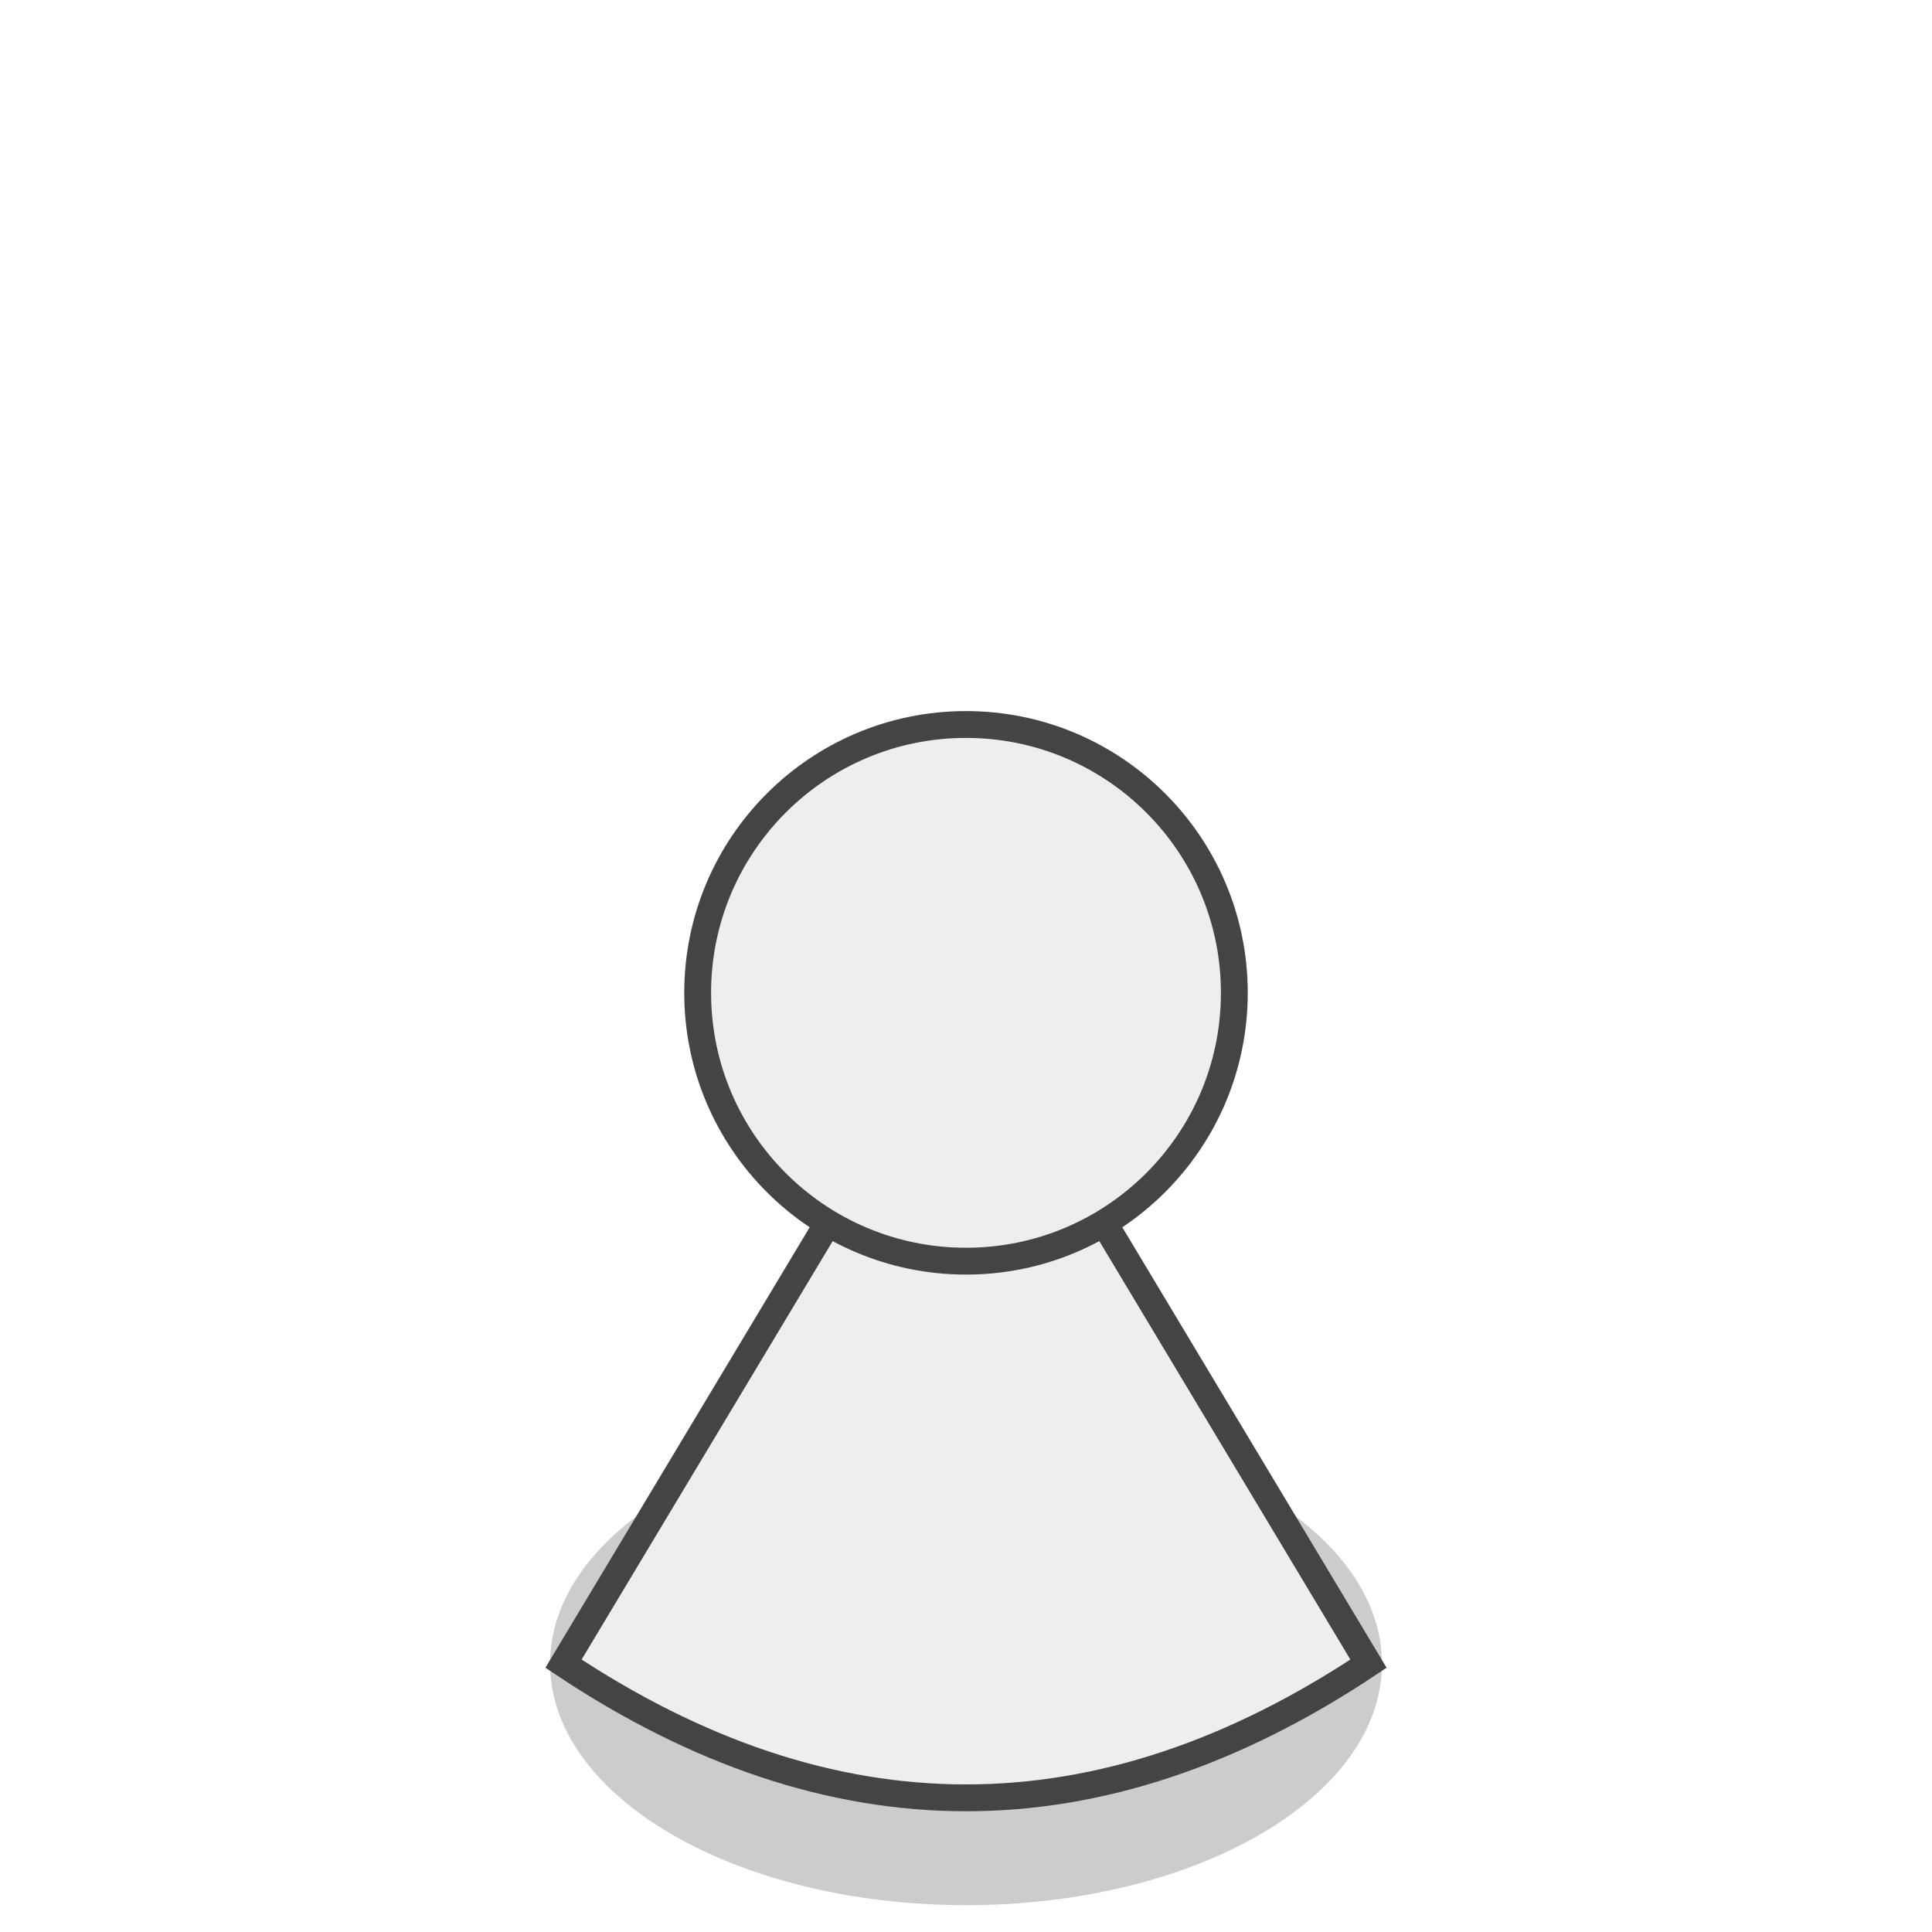
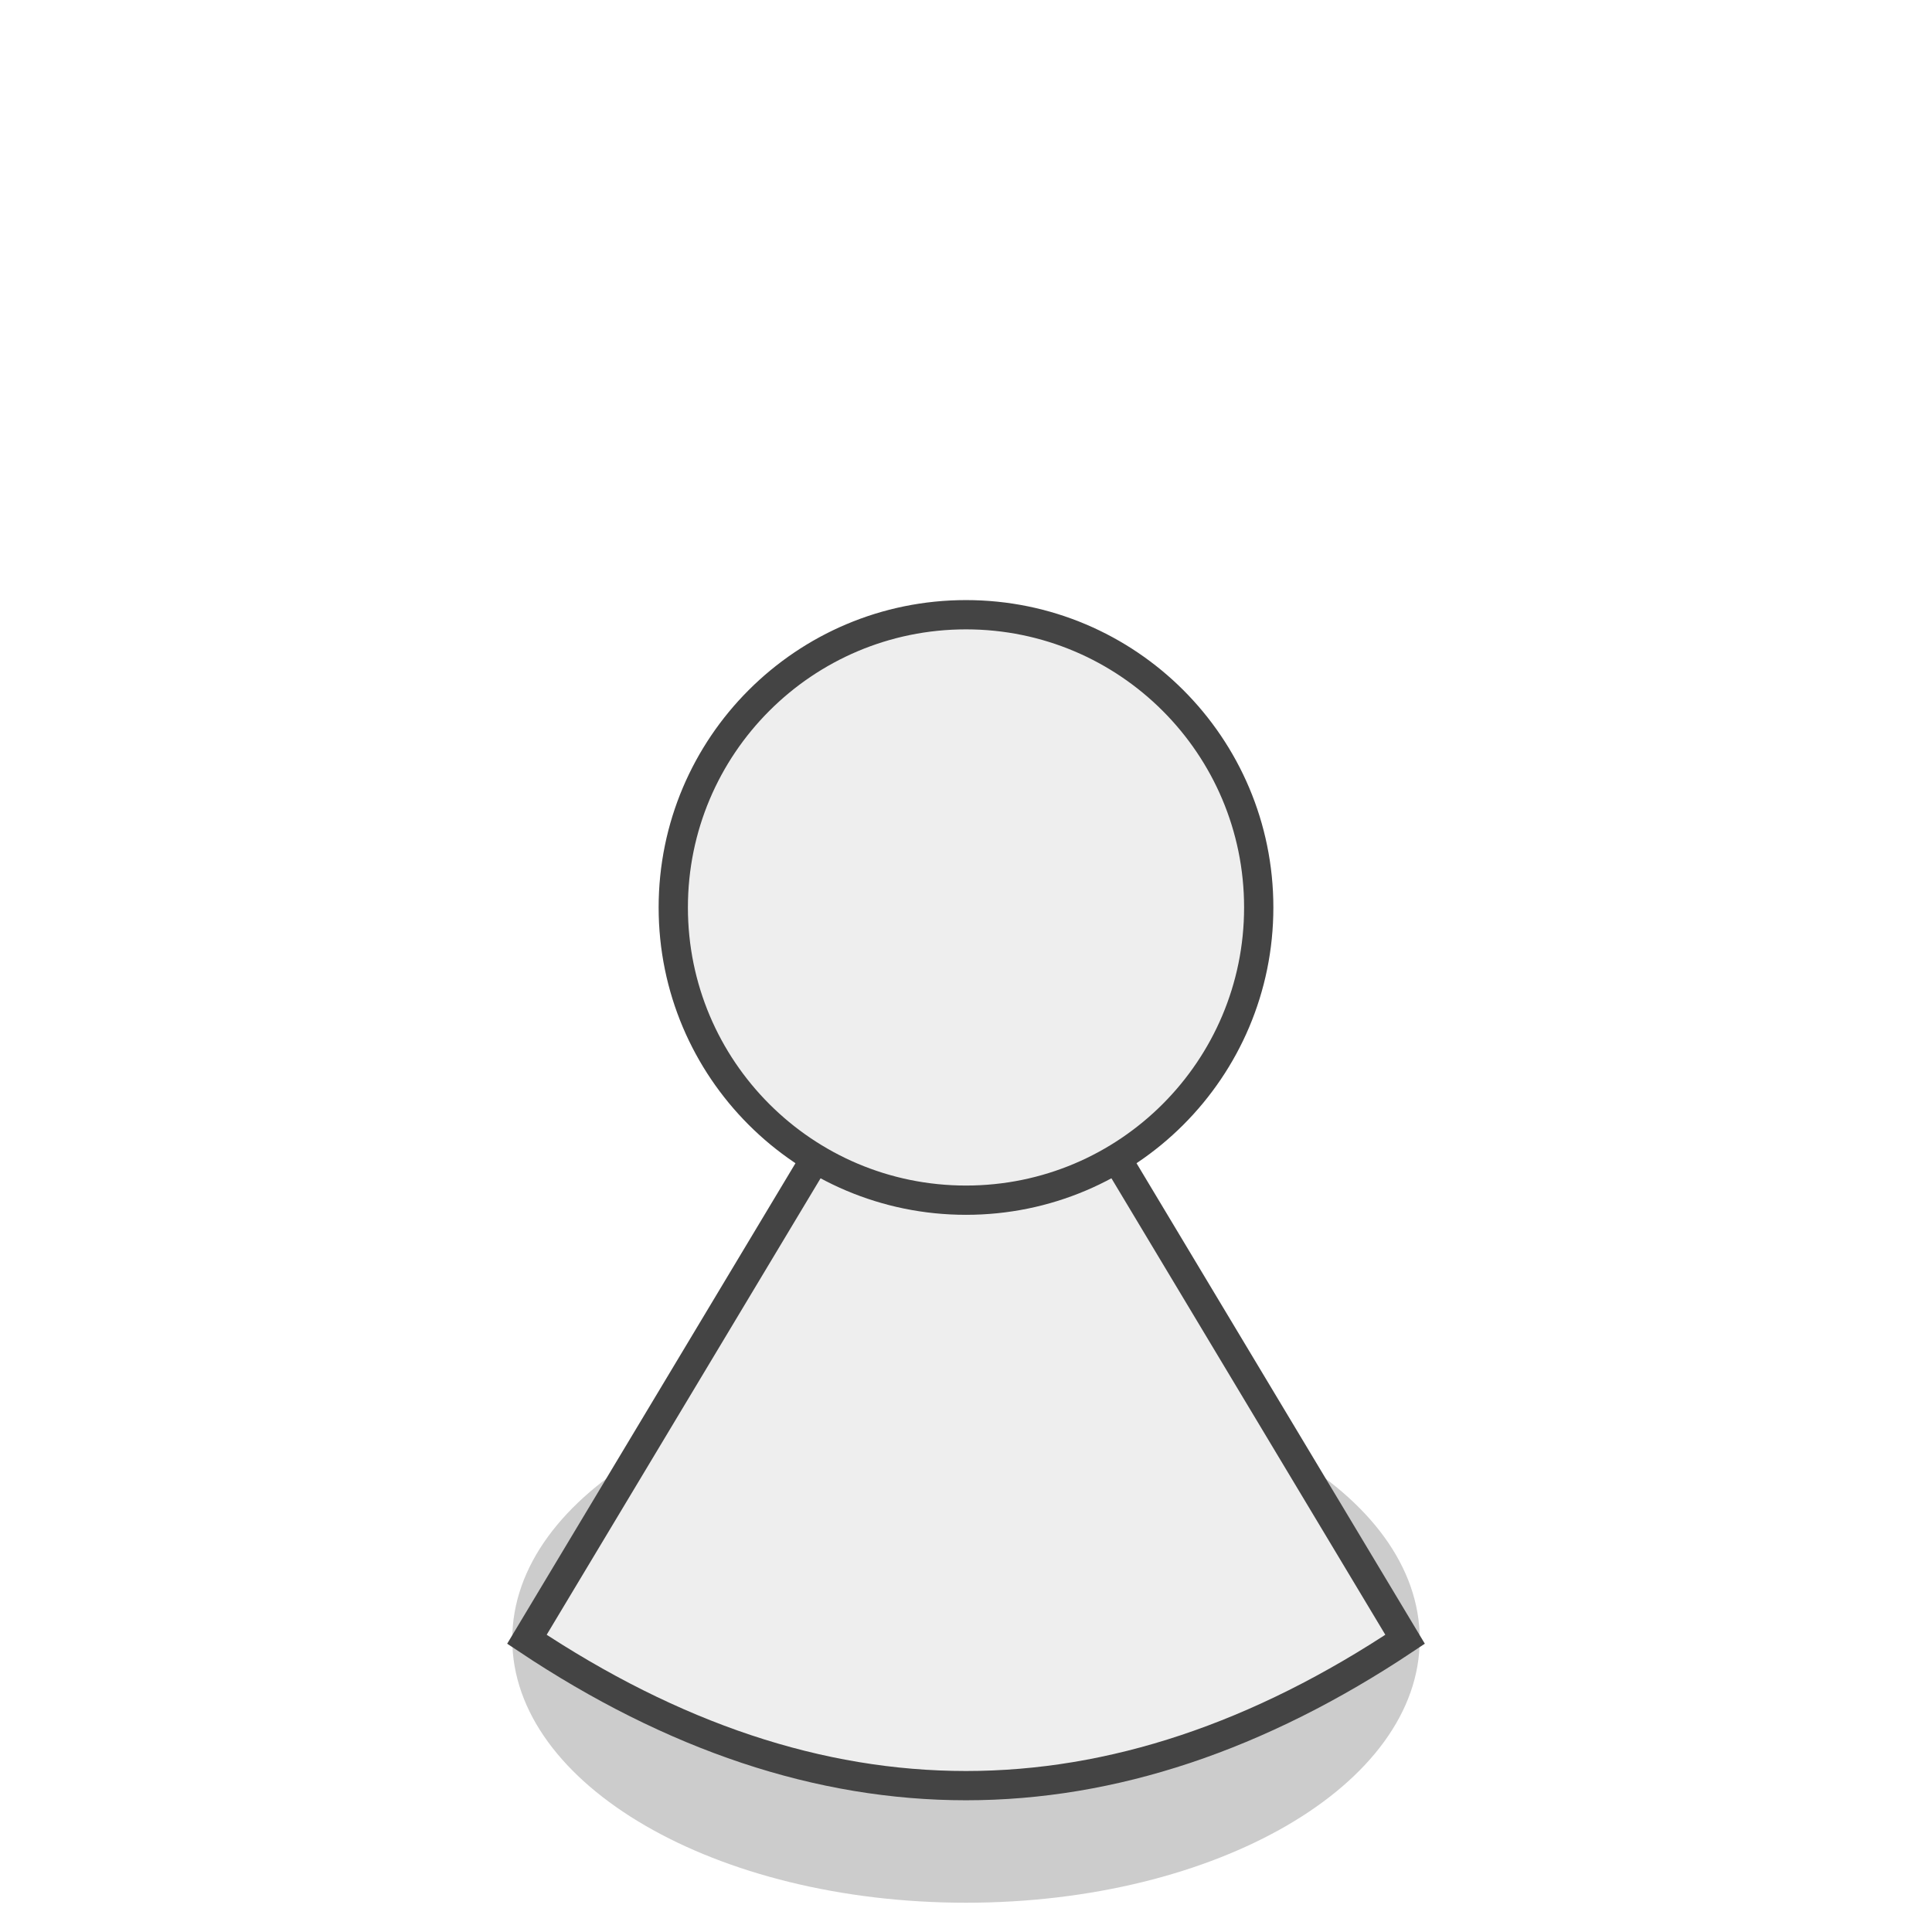
- <svg xmlns="http://www.w3.org/2000/svg" viewBox="-25 -62 50 72" fill="#eee" stroke="#444" width="70" height="70">
+ <svg xmlns="http://www.w3.org/2000/svg" viewBox="-25 -56 50 66" fill="#eee" stroke="#444" width="70" height="70">
  <ellipse rx="15.5" ry="9" class="shadow" fill="#0003" stroke="none" />
  <path d="M-15,0 Q0,10 15,0 L0,-25 -15,0Z" />
  <circle r="10" transform="translate(0,-25)" />
</svg>
